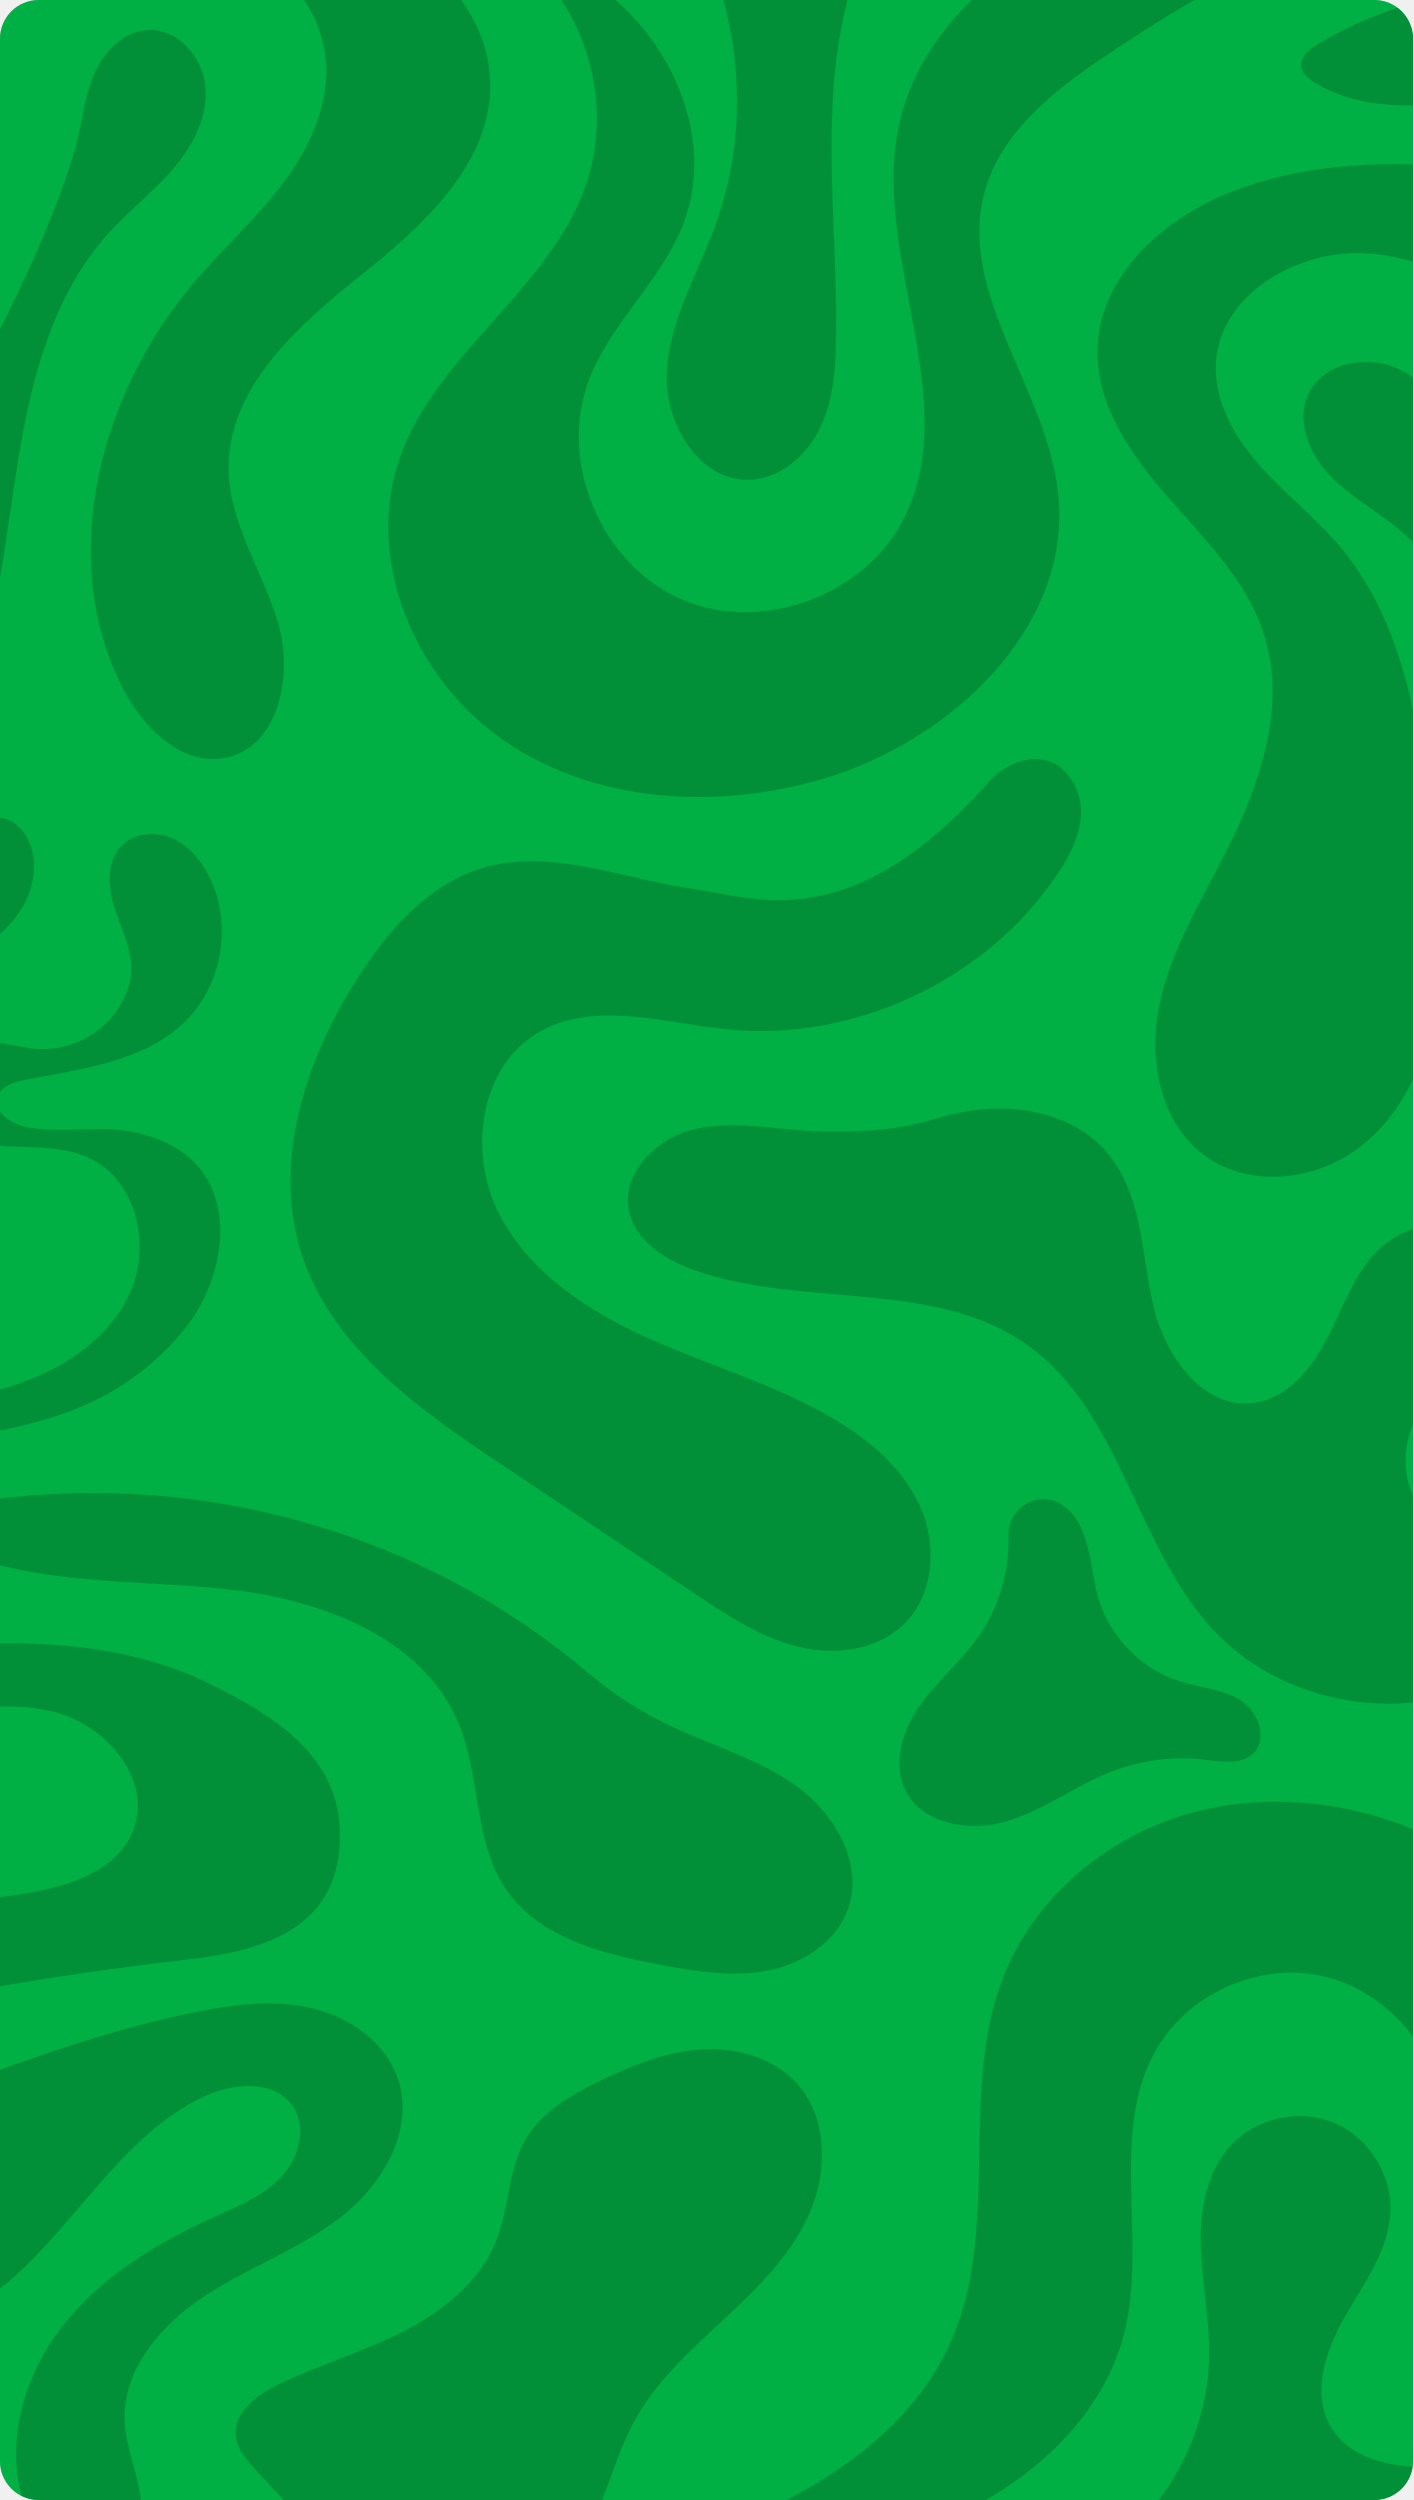
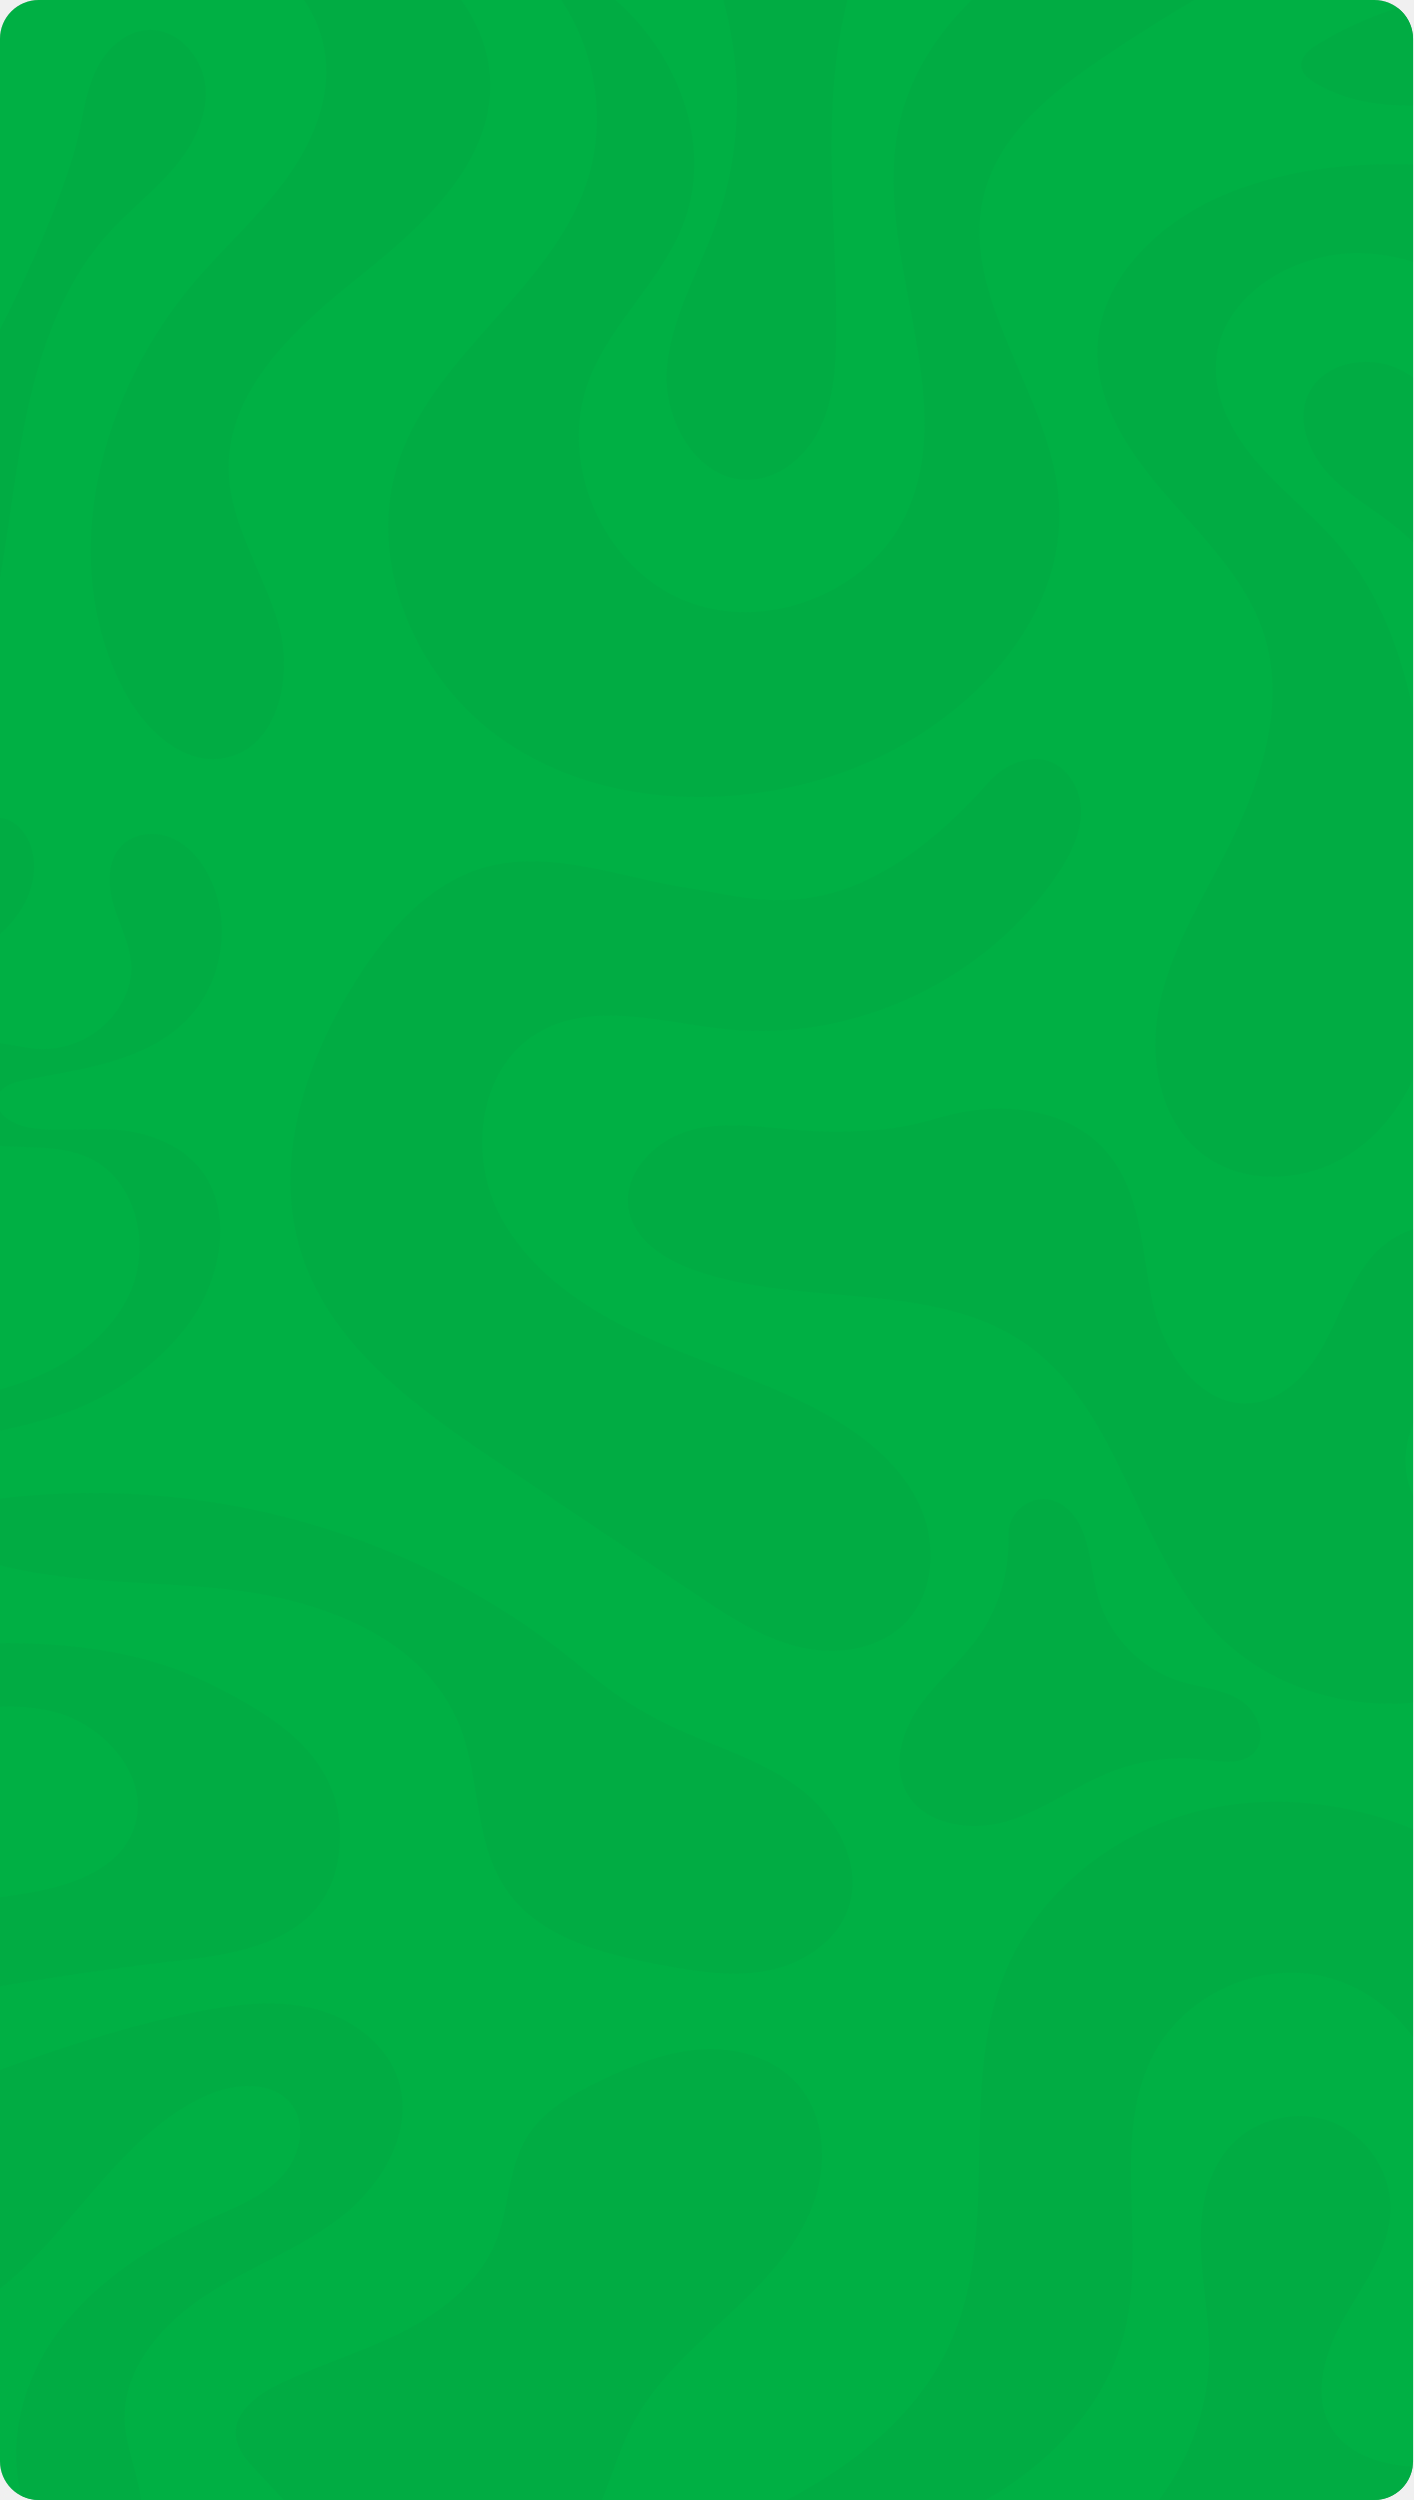
<svg xmlns="http://www.w3.org/2000/svg" width="182" height="322" viewBox="0 0 182 322" fill="none">
  <g clip-path="url(#clip0_174_5006)">
    <rect x="182" y="7.95547e-06" width="322" height="182" rx="5" transform="rotate(90 182 7.95547e-06)" fill="#C0BABA" />
    <g clip-path="url(#clip1_174_5006)">
      <g clip-path="url(#clip2_174_5006)">
        <path d="M252 7.95547e-06H-70V322H252V7.95547e-06Z" fill="#00B044" />
        <mask id="mask0_174_5006" style="mask-type:luminance" maskUnits="userSpaceOnUse" x="-70" y="0" width="322" height="322">
          <path d="M252 7.95547e-06H-70V322H252V7.95547e-06Z" fill="white" />
        </mask>
        <g mask="url(#mask0_174_5006)">
-           <path d="M126.807 24.776C123.294 37.883 134.939 50.208 136.308 63.709C138.06 80.965 122.263 95.663 105.588 100.437C92.111 104.297 76.769 103.401 65.152 95.553C53.535 87.705 46.841 72.148 51.514 58.928C56.299 45.394 70.992 37.174 75.556 23.564C78.628 14.403 76.248 3.635 69.6 -3.38C68.131 -4.93 66.47 -6.281 64.669 -7.418C69.196 -6.215 73.491 -4.318 77.3 -1.561C86.606 5.173 92.107 17.879 88.089 28.638C85.334 36.018 78.761 41.456 75.91 48.798C71.806 59.376 77.39 72.711 87.806 77.206C98.223 81.701 111.756 76.615 116.636 66.372C123.996 50.918 112.056 32.435 115.875 15.748C118.193 5.615 126.189 -2.473 135.35 -7.383C144.512 -12.294 154.841 -14.492 165.013 -16.635L195.21 -19.044C176.44 -12.63 158.526 -3.714 142.094 7.397C135.558 11.817 128.848 17.156 126.805 24.779L126.807 24.776Z" fill="#019038" />
-           <path d="M85.384 -15.891C94.885 -3.38 97.549 14.016 92.225 28.797C89.963 35.079 86.334 41.04 85.891 47.701C85.447 54.364 89.979 62.096 96.648 61.789C100.603 61.606 103.994 58.582 105.681 54.999C107.365 51.416 107.639 47.347 107.692 43.388C107.844 32.131 106.452 20.845 107.501 9.636C108.551 -1.572 112.464 -13.135 121.157 -20.286L85.384 -15.891Z" fill="#019038" />
-           <path d="M25.454 -13.897C33.656 -13.039 42.068 -12.122 49.433 -8.411C56.798 -4.701 63.008 2.468 63.144 10.714C63.317 21.12 54.415 29.13 46.279 35.619C38.142 42.109 29.249 50.134 29.448 60.541C29.582 67.516 33.891 73.65 35.852 80.347C37.813 87.043 35.868 96.252 29.026 97.612C23.524 98.705 18.587 93.9 15.976 88.935C7.094 72.052 12.892 50.329 25.393 35.919C29.125 31.618 33.403 27.779 36.771 23.186C40.139 18.593 42.589 12.974 41.925 7.317C40.698 -3.125 29.621 -9.582 19.266 -11.399L25.453 -13.898L25.454 -13.897Z" fill="#019038" />
-           <path d="M-83.302 48.593C-75.66 45.168 -67.644 42.036 -59.27 41.914C-50.897 41.793 -42.02 45.244 -37.701 52.419C-27.786 68.889 -46.513 92.092 -36.538 108.527C-33.455 113.61 -27.776 117.021 -21.839 117.356C-15.903 117.691 -9.877 114.942 -6.24 110.238C-4.551 108.053 -2.768 105.17 -0.012 105.356C1.983 105.49 3.483 107.342 4.045 109.262C5.613 114.615 1.553 120.291 -3.529 122.59C-8.609 124.889 -14.411 124.706 -19.988 124.671C-25.564 124.636 -31.454 124.88 -36.173 127.852C-40.891 130.823 -43.751 137.456 -40.795 142.184C-35.116 151.267 -17.236 143.82 -12.16 153.253C-9.368 158.445 -13.655 165.297 -19.332 166.882C-25.009 168.468 -31.085 166.136 -35.982 162.857C-49.887 153.55 -57.703 135.907 -55.251 119.355C-53.963 110.663 -50.139 102.54 -48.368 93.932C-46.595 85.324 -47.346 75.322 -53.733 69.287C-61.586 61.868 -74.715 63.662 -83.757 69.573L-83.3 48.59L-83.302 48.593Z" fill="#019038" />
-           <path d="M-6.984 39.315C-11.639 44.199 -19.584 46.558 -25.314 42.997C-28.951 40.736 -31.088 36.585 -34.712 34.302C-39.028 31.584 -44.514 32.022 -49.614 31.935C-58.137 31.79 -66.628 29.895 -74.403 26.4C-80.692 23.572 -87.316 18.019 -86.101 11.231C-85.399 7.308 -82.207 4.344 -78.982 2.001C-75.398 -0.604 -71.537 -2.829 -67.49 -4.635C-58.572 -6.933 -49.535 -8.739 -40.361 -8.577C-28.03 -8.36 -15.194 -4.079 -7.388 5.47C0.416 15.018 1.524 30.387 -6.984 39.315Z" fill="#019038" />
-           <path d="M22.243 21.807C19.702 24.75 16.59 27.147 13.982 30.031C6.837 37.927 4.026 48.774 2.329 59.286C0.631 69.799 -0.246 80.623 -4.448 90.407C-7.368 97.204 -13.454 104.054 -20.769 102.958C-27.827 101.898 -31.827 93.406 -30.337 86.426C-28.845 79.448 -22.782 74.745 -17.817 69.619C-6.185 57.613 8.073 27.982 10.333 16.454C10.863 13.751 11.327 10.979 12.624 8.55C13.922 6.121 16.251 4.047 18.999 3.868C22.878 3.618 26.165 7.393 26.471 11.268C26.774 15.143 24.784 18.865 22.244 21.807H22.243Z" fill="#019038" />
-           <path d="M260.999 18.235C246.684 28.282 227.528 27.104 210.237 24.494C192.944 21.883 174.698 18.348 158.436 24.781C149.758 28.213 141.608 35.601 141.358 44.931C141.163 52.152 145.673 58.605 150.434 64.038C155.194 69.471 160.573 74.763 162.786 81.639C165.835 91.111 162.192 101.392 157.651 110.247C154.464 116.464 150.762 122.569 149.339 129.409C147.917 136.25 149.3 144.215 154.777 148.552C160.4 153.006 169.016 152.262 174.793 148.009C180.57 143.757 183.768 136.705 184.866 129.615C185.964 122.527 185.198 115.296 184.431 108.164C182.999 94.852 181.214 80.683 172.61 70.427C169.441 66.65 165.486 63.602 162.216 59.912C158.947 56.223 156.302 51.561 156.618 46.642C157.168 38.097 166.596 32.455 175.156 32.599C188.771 32.829 201.05 45.121 201.266 58.737C201.376 65.663 198.857 73.024 201.866 79.265C204.851 85.457 212.263 88.143 219.098 88.869C238.47 90.927 258.622 81.093 268.918 64.555L260.999 18.235ZM236.14 74.457C234.794 75.698 232.903 76.116 231.104 76.462C227.594 77.136 223.939 77.715 220.478 76.819C219.677 76.611 218.874 76.312 218.262 75.755C217.65 75.197 217.264 74.334 217.46 73.53C217.625 72.847 218.165 72.321 218.72 71.888C220.425 70.555 227.426 67.876 233.965 68.484C234.956 68.576 235.987 68.868 236.691 69.572C237.986 70.866 237.487 73.215 236.14 74.457Z" fill="#019038" />
-           <path d="M248.64 -7.366C235.894 -3.029 222.12 -3.351 208.663 -2.978C195.207 -2.604 181.194 -1.308 169.709 5.717C168.64 6.37 167.469 7.335 167.614 8.579C167.724 9.521 168.567 10.19 169.379 10.679C174.261 13.617 180.292 13.941 185.957 13.33C191.621 12.718 197.181 11.254 202.869 10.909C209.224 10.522 215.569 11.543 221.882 12.37C228.194 13.196 234.636 13.832 240.9 12.687C247.164 11.543 253.313 8.397 256.789 3.062L248.641 -7.366H248.64Z" fill="#019038" />
-           <path d="M268.412 106.104C259.435 103.773 250.056 101.428 240.994 103.395C231.931 105.362 223.392 113.092 223.825 122.355C224.077 127.751 227.218 133.269 225.185 138.275C223.117 143.367 216.119 145.093 211.156 142.735C206.191 140.375 203.198 135.071 201.999 129.707C200.801 124.343 201.086 118.778 200.897 113.285C200.264 94.77 188.635 57.965 188.635 57.965C186.902 53.749 184.332 49.56 180.234 47.565C176.134 45.568 170.284 46.72 168.459 50.899C166.941 54.375 168.668 58.505 171.292 61.244C173.917 63.982 177.34 65.803 180.247 68.242C188.063 74.799 191.504 85.28 192.575 95.424C193.646 105.57 192.723 115.837 193.626 126C194.529 136.162 197.594 146.697 205.076 153.632C212.558 160.568 225.32 162.438 232.866 155.572C241.079 148.102 240.036 134.442 247.028 125.818C252.174 119.473 261.593 117.011 269.185 120.029L268.413 106.103L268.412 106.104Z" fill="#019038" />
-           <path d="M24.516 252.339C-4.677 255.649 -33.482 262.004 -61.755 269.988C-65.622 271.081 -69.609 272.224 -73.599 271.743C-77.591 271.263 -81.627 268.71 -82.524 264.792C-83.463 260.697 -80.65 256.486 -76.985 254.428C-73.321 252.372 -68.989 251.972 -64.804 251.597C-42.743 249.626 -20.727 247.157 1.223 244.194C7.554 243.339 15.027 241.566 17.231 235.569C19.601 229.122 13.61 222.159 6.949 220.477C0.288 218.794 -6.674 220.627 -13.475 221.606C-22.473 222.903 -31.688 222.686 -40.615 220.965C-45.257 220.071 -49.948 218.711 -53.686 215.819C-57.425 212.927 -60.053 208.221 -59.368 203.543C-58.455 197.308 -52.368 193.305 -46.655 190.644C-37.48 186.373 -27.697 183.408 -17.693 181.868C-11.163 180.863 -4.489 180.45 1.8 178.426C8.089 176.402 14.141 172.441 16.801 166.392C19.46 160.344 17.578 152.11 11.637 149.216C7.416 147.161 2.4 148.106 -2.229 147.329C-6.86 146.551 -11.805 142.205 -9.975 137.88C-8.612 134.66 -4.394 133.818 -0.922 134.231C0.594 134.411 2.121 134.742 3.641 134.981C8.517 135.748 13.407 133.4 15.746 129.056C16.622 127.427 17.076 125.657 16.892 123.946C16.608 121.326 15.32 118.933 14.592 116.401C13.865 113.869 13.822 110.828 15.659 108.938C17.278 107.274 20 107.027 22.133 107.946C24.264 108.865 25.851 110.757 26.904 112.826C29.965 118.824 28.703 126.734 23.929 131.483C18.622 136.76 10.539 137.662 3.193 139.099C1.777 139.376 0.127 139.888 -0.305 141.267C-0.924 143.244 1.491 144.802 3.527 145.189C8.1 146.059 12.905 144.87 17.451 145.863C31.712 148.976 29.723 163.242 24.299 170.491C20.16 176.022 14.258 180.044 7.706 182.238C1.155 184.431 -5.758 185.264 -12.549 186.527C-21.483 188.188 -30.276 190.613 -38.798 193.766C-42.888 195.279 -47.45 197.564 -48.366 201.829C-49.157 205.512 -46.667 209.291 -43.372 211.118C-40.078 212.943 -36.164 213.218 -32.396 213.246C-22.417 213.319 -12.481 211.942 -2.505 211.678C7.473 211.416 17.743 212.345 26.71 216.729C35.676 221.111 43.783 226.347 43.783 236.327C43.783 246.98 36.337 251 24.516 252.339Z" fill="#019038" />
-           <path d="M136.093 112.749C126.902 126.319 109.973 134.232 93.666 132.579C85.389 131.741 76.373 128.793 69.227 133.055C61.814 137.477 60.317 148.309 64.14 156.049C67.961 163.789 75.677 168.853 83.555 172.383C91.431 175.913 99.842 178.314 107.282 182.69C111.938 185.43 116.288 189.093 118.502 194.018C120.718 198.945 120.332 205.305 116.507 209.117C113.021 212.593 107.474 213.271 102.699 212.072C97.923 210.875 93.724 208.093 89.63 205.357C81.28 199.779 72.93 194.201 64.58 188.623C54.076 181.605 42.894 173.727 38.924 161.732C34.964 149.76 39.327 136.486 46.133 125.869C50.04 119.774 55.159 113.915 62.092 111.826C70.899 109.176 80.152 113.177 89.256 114.493C97.524 115.689 109.609 120.753 127.408 100.681C129.031 98.851 131.517 97.579 133.954 97.792C136.999 98.057 139.157 101.237 139.233 104.293C139.309 107.349 137.807 110.218 136.093 112.749Z" fill="#019038" />
-           <path d="M258.516 200.714C252.501 203.091 245.712 201.519 239.52 199.653C233.325 197.786 226.864 195.622 220.526 196.91C210.144 199.022 203.81 209.407 194.833 215.032C182.991 222.454 166.035 220.286 156.439 210.124C146.302 199.387 144.448 181.974 132.468 173.338C120.387 164.631 103.352 168.589 89.334 163.561C85.624 162.231 81.782 159.795 81.006 155.931C80.068 151.264 84.272 146.882 88.857 145.604C93.443 144.328 98.306 145.218 103.055 145.578C106.406 145.832 109.778 145.812 113.127 145.524C115.771 145.297 118.371 144.74 120.914 143.976C122.742 143.428 124.634 143.059 126.525 142.895C133.037 142.327 139.525 144.168 143.293 149.349C147.167 154.674 147.06 161.792 148.549 168.208C150.037 174.624 154.948 181.557 161.477 180.699C165.678 180.146 168.778 176.49 170.755 172.743C172.734 168.996 174.083 164.832 176.893 161.66C179.702 158.487 184.692 156.628 188.221 158.973C192.112 161.559 191.887 167.522 189.709 171.655C187.531 175.789 183.942 179.091 182.043 183.359C180.143 187.626 180.798 193.752 185.124 195.52C189.244 197.203 193.558 194.005 197.238 191.501C212.6 181.05 232.449 180.706 251.028 180.731C256.028 180.739 261.795 181.112 264.769 185.131C268.617 190.33 264.533 198.336 258.518 200.713L258.516 200.714Z" fill="#019038" />
-           <path d="M109.213 245.913C107.663 250.225 103.25 253 98.743 253.841C94.237 254.684 89.602 253.917 85.096 253.076C77.58 251.675 69.344 249.576 65.095 243.22C61.01 237.112 61.916 228.945 59.148 222.139C54.577 210.894 41.296 205.993 29.227 204.688C17.159 203.381 4.484 204.291 -6.591 199.322C-7.859 198.754 -9.281 197.818 -9.237 196.427C-9.185 194.713 -7.058 193.993 -5.359 193.743C-3.996 193.542 -2.633 193.353 -1.268 193.172C26.369 189.52 54.403 197.427 75.696 215.416C78.907 218.131 82.451 220.444 86.25 222.256C91.757 224.882 97.791 226.543 102.713 230.146C107.637 233.748 111.277 240.172 109.213 245.913Z" fill="#019038" />
-           <path d="M94.406 331.717C104.726 329.868 115.21 327.967 124.586 323.278C133.962 318.587 142.248 310.632 144.811 300.467C147.817 288.547 142.822 274.912 148.81 264.178C152.878 256.881 161.941 252.754 170.117 254.474C178.292 256.193 184.925 263.621 185.709 271.939C186.463 279.92 182.366 288.077 184.53 295.796C187.155 305.165 197.647 309.713 207.105 312C229.195 317.343 252.587 317.223 274.622 311.654L274.558 306.755C254.595 308.284 233.867 309.711 215.156 302.591C209.246 300.341 203.277 296.88 200.668 291.119C196.065 280.958 203.823 269.267 202.5 258.191C201.351 248.58 193.429 241.001 184.708 236.799C174.877 232.061 163.326 230.616 152.851 233.677C142.375 236.737 133.182 244.502 129.22 254.671C123.534 269.267 128.796 286.476 122.767 300.934C116.367 316.282 99.399 323.966 83.676 329.38L94.408 331.718L94.406 331.717Z" fill="#019038" />
-           <path d="M140.411 330.003C149.635 324.502 155.658 314 155.749 303.26C155.788 298.614 154.8 294.017 154.661 289.374C154.522 284.732 155.38 279.771 158.516 276.346C161.752 272.815 167.245 271.571 171.688 273.365C176.128 275.158 179.218 279.869 179.094 284.657C178.962 289.731 175.68 294.08 173.16 298.485C170.64 302.891 168.841 308.586 171.579 312.86C173.83 316.371 178.395 317.612 182.565 317.726C186.92 317.845 191.249 317.053 195.605 316.945C199.959 316.835 204.555 317.504 208.009 320.158C211.465 322.811 213.319 327.888 211.245 331.719L140.411 330.005V330.003Z" fill="#019038" />
-           <path d="M-78.609 279.484C-61.48 284.837 -42.829 281.46 -25.764 275.904C-8.7 270.348 7.74 262.642 25.34 259.131C30.269 258.147 35.404 257.506 40.291 258.683C45.178 259.86 49.806 263.178 51.324 267.97C53.361 274.401 49.297 281.341 43.981 285.495C38.665 289.648 32.152 291.963 26.495 295.637C20.836 299.31 15.755 305.159 16.06 311.899C16.202 315.018 17.488 317.966 18.019 321.041C18.552 324.118 18.102 327.734 15.591 329.59C13.534 331.109 10.56 330.966 8.344 329.693C6.128 328.419 4.591 326.196 3.602 323.84C0.361 316.116 2.601 306.879 7.621 300.174C12.641 293.469 20.053 288.952 27.686 285.504C30.747 284.122 33.972 282.815 36.264 280.362C38.556 277.909 39.599 273.899 37.64 271.172C35.294 267.907 30.264 268.255 26.593 269.894C12.338 276.263 6.128 295.429 -8.975 299.385C-17.253 301.553 -25.86 298.419 -34.09 296.074C-54.885 290.153 -77.074 289.188 -98.305 293.283L-78.605 279.484H-78.609Z" fill="#019038" />
-           <path d="M46.573 332.749C42.05 327.902 37.528 323.054 33.005 318.205C31.815 316.93 30.564 315.524 30.382 313.789C30.063 310.749 33.064 308.479 35.812 307.143C41.019 304.612 46.63 302.985 51.797 300.377C56.963 297.767 61.843 293.916 63.949 288.524C65.614 284.263 65.435 279.332 67.783 275.405C69.867 271.918 73.605 269.8 77.264 268.033C81.353 266.057 85.651 264.298 90.179 263.974C94.708 263.651 99.546 264.958 102.604 268.316C106.597 272.702 106.654 279.621 104.273 285.054C101.891 290.487 97.515 294.755 93.169 298.791C88.824 302.828 84.314 306.896 81.531 312.134C78.486 317.864 77.571 324.869 73.037 329.51C69.173 333.465 63.294 334.905 57.774 334.571C52.255 334.238 46.965 332.344 41.765 330.469L46.573 332.749Z" fill="#019038" />
-           <path d="M161.475 225.784C159.93 227.347 157.374 226.913 155.192 226.653C151.186 226.173 147.066 226.685 143.299 228.13C138.64 229.915 134.566 233.078 129.795 234.54C125.025 236.003 118.844 235.069 116.622 230.6C114.886 227.105 116.255 222.805 118.518 219.625C120.779 216.444 123.86 213.912 126.095 210.714C128.709 206.973 130.034 202.365 129.892 197.809C129.779 194.198 133.729 191.834 136.76 193.799C136.834 193.847 136.907 193.897 136.979 193.948C140.478 196.455 140.27 201.584 141.44 205.726C142.87 210.796 146.99 215.02 152.022 216.577C154.599 217.375 157.428 217.537 159.718 218.964C162.007 220.392 163.371 223.865 161.475 225.784Z" fill="#019038" />
+           <path d="M126.807 24.776C123.294 37.883 134.939 50.208 136.308 63.709C138.06 80.965 122.263 95.663 105.588 100.437C92.111 104.297 76.769 103.401 65.152 95.553C53.535 87.705 46.841 72.148 51.514 58.928C56.299 45.394 70.992 37.174 75.556 23.564C78.628 14.403 76.248 3.635 69.6 -3.38C68.131 -4.93 66.47 -6.281 64.669 -7.418C69.196 -6.215 73.491 -4.318 77.3 -1.561C86.606 5.173 92.107 17.879 88.089 28.638C85.334 36.018 78.761 41.456 75.91 48.798C71.806 59.376 77.39 72.711 87.806 77.206C98.223 81.701 111.756 76.615 116.636 66.372C123.996 50.918 112.056 32.435 115.875 15.748C118.193 5.615 126.189 -2.473 135.35 -7.383C144.512 -12.294 154.841 -14.492 165.013 -16.635L195.21 -19.044C176.44 -12.63 158.526 -3.714 142.094 7.397C135.558 11.817 128.848 17.156 126.805 24.779L126.807 24.776Z" fill="#01AC43" />
+           <path d="M85.384 -15.891C94.885 -3.38 97.549 14.016 92.225 28.797C89.963 35.079 86.334 41.04 85.891 47.701C85.447 54.364 89.979 62.096 96.648 61.789C100.603 61.606 103.994 58.582 105.681 54.999C107.365 51.416 107.639 47.347 107.692 43.388C107.844 32.131 106.452 20.845 107.501 9.636C108.551 -1.572 112.464 -13.135 121.157 -20.286L85.384 -15.891Z" fill="#01AC43" />
+           <path d="M25.454 -13.897C33.656 -13.039 42.068 -12.122 49.433 -8.411C56.798 -4.701 63.008 2.468 63.144 10.714C63.317 21.12 54.415 29.13 46.279 35.619C38.142 42.109 29.249 50.134 29.448 60.541C29.582 67.516 33.891 73.65 35.852 80.347C37.813 87.043 35.868 96.252 29.026 97.612C23.524 98.705 18.587 93.9 15.976 88.935C7.094 72.052 12.892 50.329 25.393 35.919C29.125 31.618 33.403 27.779 36.771 23.186C40.139 18.593 42.589 12.974 41.925 7.317C40.698 -3.125 29.621 -9.582 19.266 -11.399L25.453 -13.898L25.454 -13.897Z" fill="#01AC43" />
+           <path d="M-83.302 48.593C-75.66 45.168 -67.644 42.036 -59.27 41.914C-50.897 41.793 -42.02 45.244 -37.701 52.419C-27.786 68.889 -46.513 92.092 -36.538 108.527C-33.455 113.61 -27.776 117.021 -21.839 117.356C-15.903 117.691 -9.877 114.942 -6.24 110.238C-4.551 108.053 -2.768 105.17 -0.012 105.356C1.983 105.49 3.483 107.342 4.045 109.262C5.613 114.615 1.553 120.291 -3.529 122.59C-8.609 124.889 -14.411 124.706 -19.988 124.671C-25.564 124.636 -31.454 124.88 -36.173 127.852C-40.891 130.823 -43.751 137.456 -40.795 142.184C-35.116 151.267 -17.236 143.82 -12.16 153.253C-9.368 158.445 -13.655 165.297 -19.332 166.882C-25.009 168.468 -31.085 166.136 -35.982 162.857C-49.887 153.55 -57.703 135.907 -55.251 119.355C-53.963 110.663 -50.139 102.54 -48.368 93.932C-46.595 85.324 -47.346 75.322 -53.733 69.287C-61.586 61.868 -74.715 63.662 -83.757 69.573L-83.3 48.59L-83.302 48.593Z" fill="#01AC43" />
+           <path d="M-6.984 39.315C-11.639 44.199 -19.584 46.558 -25.314 42.997C-28.951 40.736 -31.088 36.585 -34.712 34.302C-39.028 31.584 -44.514 32.022 -49.614 31.935C-58.137 31.79 -66.628 29.895 -74.403 26.4C-80.692 23.572 -87.316 18.019 -86.101 11.231C-85.399 7.308 -82.207 4.344 -78.982 2.001C-75.398 -0.604 -71.537 -2.829 -67.49 -4.635C-58.572 -6.933 -49.535 -8.739 -40.361 -8.577C-28.03 -8.36 -15.194 -4.079 -7.388 5.47C0.416 15.018 1.524 30.387 -6.984 39.315Z" fill="#01AC43" />
+           <path d="M22.243 21.807C19.702 24.75 16.59 27.147 13.982 30.031C6.837 37.927 4.026 48.774 2.329 59.286C0.631 69.799 -0.246 80.623 -4.448 90.407C-7.368 97.204 -13.454 104.054 -20.769 102.958C-27.827 101.898 -31.827 93.406 -30.337 86.426C-28.845 79.448 -22.782 74.745 -17.817 69.619C-6.185 57.613 8.073 27.982 10.333 16.454C10.863 13.751 11.327 10.979 12.624 8.55C13.922 6.121 16.251 4.047 18.999 3.868C22.878 3.618 26.165 7.393 26.471 11.268C26.774 15.143 24.784 18.865 22.244 21.807H22.243Z" fill="#01AC43" />
+           <path d="M260.999 18.235C246.684 28.282 227.528 27.104 210.237 24.494C192.944 21.883 174.698 18.348 158.436 24.781C149.758 28.213 141.608 35.601 141.358 44.931C141.163 52.152 145.673 58.605 150.434 64.038C155.194 69.471 160.573 74.763 162.786 81.639C165.835 91.111 162.192 101.392 157.651 110.247C154.464 116.464 150.762 122.569 149.339 129.409C147.917 136.25 149.3 144.215 154.777 148.552C160.4 153.006 169.016 152.262 174.793 148.009C180.57 143.757 183.768 136.705 184.866 129.615C185.964 122.527 185.198 115.296 184.431 108.164C182.999 94.852 181.214 80.683 172.61 70.427C169.441 66.65 165.486 63.602 162.216 59.912C158.947 56.223 156.302 51.561 156.618 46.642C157.168 38.097 166.596 32.455 175.156 32.599C188.771 32.829 201.05 45.121 201.266 58.737C201.376 65.663 198.857 73.024 201.866 79.265C204.851 85.457 212.263 88.143 219.098 88.869C238.47 90.927 258.622 81.093 268.918 64.555L260.999 18.235ZM236.14 74.457C234.794 75.698 232.903 76.116 231.104 76.462C227.594 77.136 223.939 77.715 220.478 76.819C219.677 76.611 218.874 76.312 218.262 75.755C217.65 75.197 217.264 74.334 217.46 73.53C217.625 72.847 218.165 72.321 218.72 71.888C220.425 70.555 227.426 67.876 233.965 68.484C234.956 68.576 235.987 68.868 236.691 69.572C237.986 70.866 237.487 73.215 236.14 74.457Z" fill="#01AC43" />
+           <path d="M248.64 -7.366C235.894 -3.029 222.12 -3.351 208.663 -2.978C195.207 -2.604 181.194 -1.308 169.709 5.717C168.64 6.37 167.469 7.335 167.614 8.579C167.724 9.521 168.567 10.19 169.379 10.679C174.261 13.617 180.292 13.941 185.957 13.33C191.621 12.718 197.181 11.254 202.869 10.909C209.224 10.522 215.569 11.543 221.882 12.37C228.194 13.196 234.636 13.832 240.9 12.687C247.164 11.543 253.313 8.397 256.789 3.062L248.641 -7.366H248.64Z" fill="#01AC43" />
+           <path d="M268.412 106.104C259.435 103.773 250.056 101.428 240.994 103.395C231.931 105.362 223.392 113.092 223.825 122.355C224.077 127.751 227.218 133.269 225.185 138.275C223.117 143.367 216.119 145.093 211.156 142.735C206.191 140.375 203.198 135.071 201.999 129.707C200.801 124.343 201.086 118.778 200.897 113.285C200.264 94.77 188.635 57.965 188.635 57.965C186.902 53.749 184.332 49.56 180.234 47.565C176.134 45.568 170.284 46.72 168.459 50.899C166.941 54.375 168.668 58.505 171.292 61.244C173.917 63.982 177.34 65.803 180.247 68.242C188.063 74.799 191.504 85.28 192.575 95.424C193.646 105.57 192.723 115.837 193.626 126C194.529 136.162 197.594 146.697 205.076 153.632C212.558 160.568 225.32 162.438 232.866 155.572C241.079 148.102 240.036 134.442 247.028 125.818C252.174 119.473 261.593 117.011 269.185 120.029L268.413 106.103L268.412 106.104Z" fill="#01AC43" />
+           <path d="M24.516 252.339C-4.677 255.649 -33.482 262.004 -61.755 269.988C-65.622 271.081 -69.609 272.224 -73.599 271.743C-77.591 271.263 -81.627 268.71 -82.524 264.792C-83.463 260.697 -80.65 256.486 -76.985 254.428C-73.321 252.372 -68.989 251.972 -64.804 251.597C-42.743 249.626 -20.727 247.157 1.223 244.194C7.554 243.339 15.027 241.566 17.231 235.569C19.601 229.122 13.61 222.159 6.949 220.477C0.288 218.794 -6.674 220.627 -13.475 221.606C-22.473 222.903 -31.688 222.686 -40.615 220.965C-45.257 220.071 -49.948 218.711 -53.686 215.819C-57.425 212.927 -60.053 208.221 -59.368 203.543C-58.455 197.308 -52.368 193.305 -46.655 190.644C-37.48 186.373 -27.697 183.408 -17.693 181.868C-11.163 180.863 -4.489 180.45 1.8 178.426C8.089 176.402 14.141 172.441 16.801 166.392C19.46 160.344 17.578 152.11 11.637 149.216C7.416 147.161 2.4 148.106 -2.229 147.329C-6.86 146.551 -11.805 142.205 -9.975 137.88C-8.612 134.66 -4.394 133.818 -0.922 134.231C0.594 134.411 2.121 134.742 3.641 134.981C8.517 135.748 13.407 133.4 15.746 129.056C16.622 127.427 17.076 125.657 16.892 123.946C16.608 121.326 15.32 118.933 14.592 116.401C13.865 113.869 13.822 110.828 15.659 108.938C17.278 107.274 20 107.027 22.133 107.946C24.264 108.865 25.851 110.757 26.904 112.826C29.965 118.824 28.703 126.734 23.929 131.483C18.622 136.76 10.539 137.662 3.193 139.099C1.777 139.376 0.127 139.888 -0.305 141.267C-0.924 143.244 1.491 144.802 3.527 145.189C8.1 146.059 12.905 144.87 17.451 145.863C31.712 148.976 29.723 163.242 24.299 170.491C20.16 176.022 14.258 180.044 7.706 182.238C1.155 184.431 -5.758 185.264 -12.549 186.527C-21.483 188.188 -30.276 190.613 -38.798 193.766C-42.888 195.279 -47.45 197.564 -48.366 201.829C-49.157 205.512 -46.667 209.291 -43.372 211.118C-40.078 212.943 -36.164 213.218 -32.396 213.246C-22.417 213.319 -12.481 211.942 -2.505 211.678C7.473 211.416 17.743 212.345 26.71 216.729C35.676 221.111 43.783 226.347 43.783 236.327C43.783 246.98 36.337 251 24.516 252.339Z" fill="#01AC43" />
+           <path d="M136.093 112.749C126.902 126.319 109.973 134.232 93.666 132.579C85.389 131.741 76.373 128.793 69.227 133.055C61.814 137.477 60.317 148.309 64.14 156.049C67.961 163.789 75.677 168.853 83.555 172.383C91.431 175.913 99.842 178.314 107.282 182.69C111.938 185.43 116.288 189.093 118.502 194.018C120.718 198.945 120.332 205.305 116.507 209.117C113.021 212.593 107.474 213.271 102.699 212.072C97.923 210.875 93.724 208.093 89.63 205.357C81.28 199.779 72.93 194.201 64.58 188.623C54.076 181.605 42.894 173.727 38.924 161.732C34.964 149.76 39.327 136.486 46.133 125.869C50.04 119.774 55.159 113.915 62.092 111.826C70.899 109.176 80.152 113.177 89.256 114.493C97.524 115.689 109.609 120.753 127.408 100.681C129.031 98.851 131.517 97.579 133.954 97.792C136.999 98.057 139.157 101.237 139.233 104.293C139.309 107.349 137.807 110.218 136.093 112.749Z" fill="#01AC43" />
+           <path d="M258.516 200.714C252.501 203.091 245.712 201.519 239.52 199.653C233.325 197.786 226.864 195.622 220.526 196.91C210.144 199.022 203.81 209.407 194.833 215.032C182.991 222.454 166.035 220.286 156.439 210.124C146.302 199.387 144.448 181.974 132.468 173.338C120.387 164.631 103.352 168.589 89.334 163.561C85.624 162.231 81.782 159.795 81.006 155.931C80.068 151.264 84.272 146.882 88.857 145.604C93.443 144.328 98.306 145.218 103.055 145.578C106.406 145.832 109.778 145.812 113.127 145.524C115.771 145.297 118.371 144.74 120.914 143.976C122.742 143.428 124.634 143.059 126.525 142.895C133.037 142.327 139.525 144.168 143.293 149.349C147.167 154.674 147.06 161.792 148.549 168.208C150.037 174.624 154.948 181.557 161.477 180.699C165.678 180.146 168.778 176.49 170.755 172.743C172.734 168.996 174.083 164.832 176.893 161.66C179.702 158.487 184.692 156.628 188.221 158.973C192.112 161.559 191.887 167.522 189.709 171.655C187.531 175.789 183.942 179.091 182.043 183.359C180.143 187.626 180.798 193.752 185.124 195.52C189.244 197.203 193.558 194.005 197.238 191.501C212.6 181.05 232.449 180.706 251.028 180.731C256.028 180.739 261.795 181.112 264.769 185.131C268.617 190.33 264.533 198.336 258.518 200.713L258.516 200.714Z" fill="#01AC43" />
+           <path d="M109.213 245.913C107.663 250.225 103.25 253 98.743 253.841C94.237 254.684 89.602 253.917 85.096 253.076C77.58 251.675 69.344 249.576 65.095 243.22C61.01 237.112 61.916 228.945 59.148 222.139C54.577 210.894 41.296 205.993 29.227 204.688C17.159 203.381 4.484 204.291 -6.591 199.322C-7.859 198.754 -9.281 197.818 -9.237 196.427C-9.185 194.713 -7.058 193.993 -5.359 193.743C-3.996 193.542 -2.633 193.353 -1.268 193.172C26.369 189.52 54.403 197.427 75.696 215.416C78.907 218.131 82.451 220.444 86.25 222.256C91.757 224.882 97.791 226.543 102.713 230.146C107.637 233.748 111.277 240.172 109.213 245.913Z" fill="#01AC43" />
+           <path d="M94.406 331.717C104.726 329.868 115.21 327.967 124.586 323.278C133.962 318.587 142.248 310.632 144.811 300.467C147.817 288.547 142.822 274.912 148.81 264.178C152.878 256.881 161.941 252.754 170.117 254.474C178.292 256.193 184.925 263.621 185.709 271.939C186.463 279.92 182.366 288.077 184.53 295.796C187.155 305.165 197.647 309.713 207.105 312C229.195 317.343 252.587 317.223 274.622 311.654L274.558 306.755C254.595 308.284 233.867 309.711 215.156 302.591C209.246 300.341 203.277 296.88 200.668 291.119C196.065 280.958 203.823 269.267 202.5 258.191C201.351 248.58 193.429 241.001 184.708 236.799C174.877 232.061 163.326 230.616 152.851 233.677C142.375 236.737 133.182 244.502 129.22 254.671C123.534 269.267 128.796 286.476 122.767 300.934C116.367 316.282 99.399 323.966 83.676 329.38L94.408 331.718L94.406 331.717Z" fill="#01AC43" />
+           <path d="M140.411 330.003C149.635 324.502 155.658 314 155.749 303.26C155.788 298.614 154.8 294.017 154.661 289.374C154.522 284.732 155.38 279.771 158.516 276.346C161.752 272.815 167.245 271.571 171.688 273.365C176.128 275.158 179.218 279.869 179.094 284.657C178.962 289.731 175.68 294.08 173.16 298.485C170.64 302.891 168.841 308.586 171.579 312.86C173.83 316.371 178.395 317.612 182.565 317.726C186.92 317.845 191.249 317.053 195.605 316.945C199.959 316.835 204.555 317.504 208.009 320.158C211.465 322.811 213.319 327.888 211.245 331.719L140.411 330.005V330.003Z" fill="#01AC43" />
+           <path d="M-78.609 279.484C-61.48 284.837 -42.829 281.46 -25.764 275.904C-8.7 270.348 7.74 262.642 25.34 259.131C30.269 258.147 35.404 257.506 40.291 258.683C45.178 259.86 49.806 263.178 51.324 267.97C53.361 274.401 49.297 281.341 43.981 285.495C38.665 289.648 32.152 291.963 26.495 295.637C20.836 299.31 15.755 305.159 16.06 311.899C16.202 315.018 17.488 317.966 18.019 321.041C18.552 324.118 18.102 327.734 15.591 329.59C13.534 331.109 10.56 330.966 8.344 329.693C6.128 328.419 4.591 326.196 3.602 323.84C0.361 316.116 2.601 306.879 7.621 300.174C12.641 293.469 20.053 288.952 27.686 285.504C30.747 284.122 33.972 282.815 36.264 280.362C38.556 277.909 39.599 273.899 37.64 271.172C35.294 267.907 30.264 268.255 26.593 269.894C12.338 276.263 6.128 295.429 -8.975 299.385C-17.253 301.553 -25.86 298.419 -34.09 296.074C-54.885 290.153 -77.074 289.188 -98.305 293.283L-78.605 279.484H-78.609Z" fill="#01AC43" />
+           <path d="M46.573 332.749C42.05 327.902 37.528 323.054 33.005 318.205C31.815 316.93 30.564 315.524 30.382 313.789C30.063 310.749 33.064 308.479 35.812 307.143C41.019 304.612 46.63 302.985 51.797 300.377C56.963 297.767 61.843 293.916 63.949 288.524C65.614 284.263 65.435 279.332 67.783 275.405C69.867 271.918 73.605 269.8 77.264 268.033C81.353 266.057 85.651 264.298 90.179 263.974C94.708 263.651 99.546 264.958 102.604 268.316C106.597 272.702 106.654 279.621 104.273 285.054C101.891 290.487 97.515 294.755 93.169 298.791C88.824 302.828 84.314 306.896 81.531 312.134C78.486 317.864 77.571 324.869 73.037 329.51C69.173 333.465 63.294 334.905 57.774 334.571C52.255 334.238 46.965 332.344 41.765 330.469L46.573 332.749Z" fill="#01AC43" />
+           <path d="M161.475 225.784C159.93 227.347 157.374 226.913 155.192 226.653C151.186 226.173 147.066 226.685 143.299 228.13C138.64 229.915 134.566 233.078 129.795 234.54C125.025 236.003 118.844 235.069 116.622 230.6C114.886 227.105 116.255 222.805 118.518 219.625C120.779 216.444 123.86 213.912 126.095 210.714C128.709 206.973 130.034 202.365 129.892 197.809C129.779 194.198 133.729 191.834 136.76 193.799C136.834 193.847 136.907 193.897 136.979 193.948C140.478 196.455 140.27 201.584 141.44 205.726C142.87 210.796 146.99 215.02 152.022 216.577C154.599 217.375 157.428 217.537 159.718 218.964C162.007 220.392 163.371 223.865 161.475 225.784Z" fill="#01AC43" />
        </g>
      </g>
    </g>
  </g>
  <defs>
    <clipPath id="clip0_174_5006">
      <rect x="182" y="7.95547e-06" width="322" height="182" rx="5" transform="rotate(90 182 7.95547e-06)" fill="white" />
    </clipPath>
    <clipPath id="clip1_174_5006">
      <rect width="182" height="322" fill="white" />
    </clipPath>
    <clipPath id="clip2_174_5006">
      <rect width="182" height="322" fill="white" />
    </clipPath>
  </defs>
</svg>
